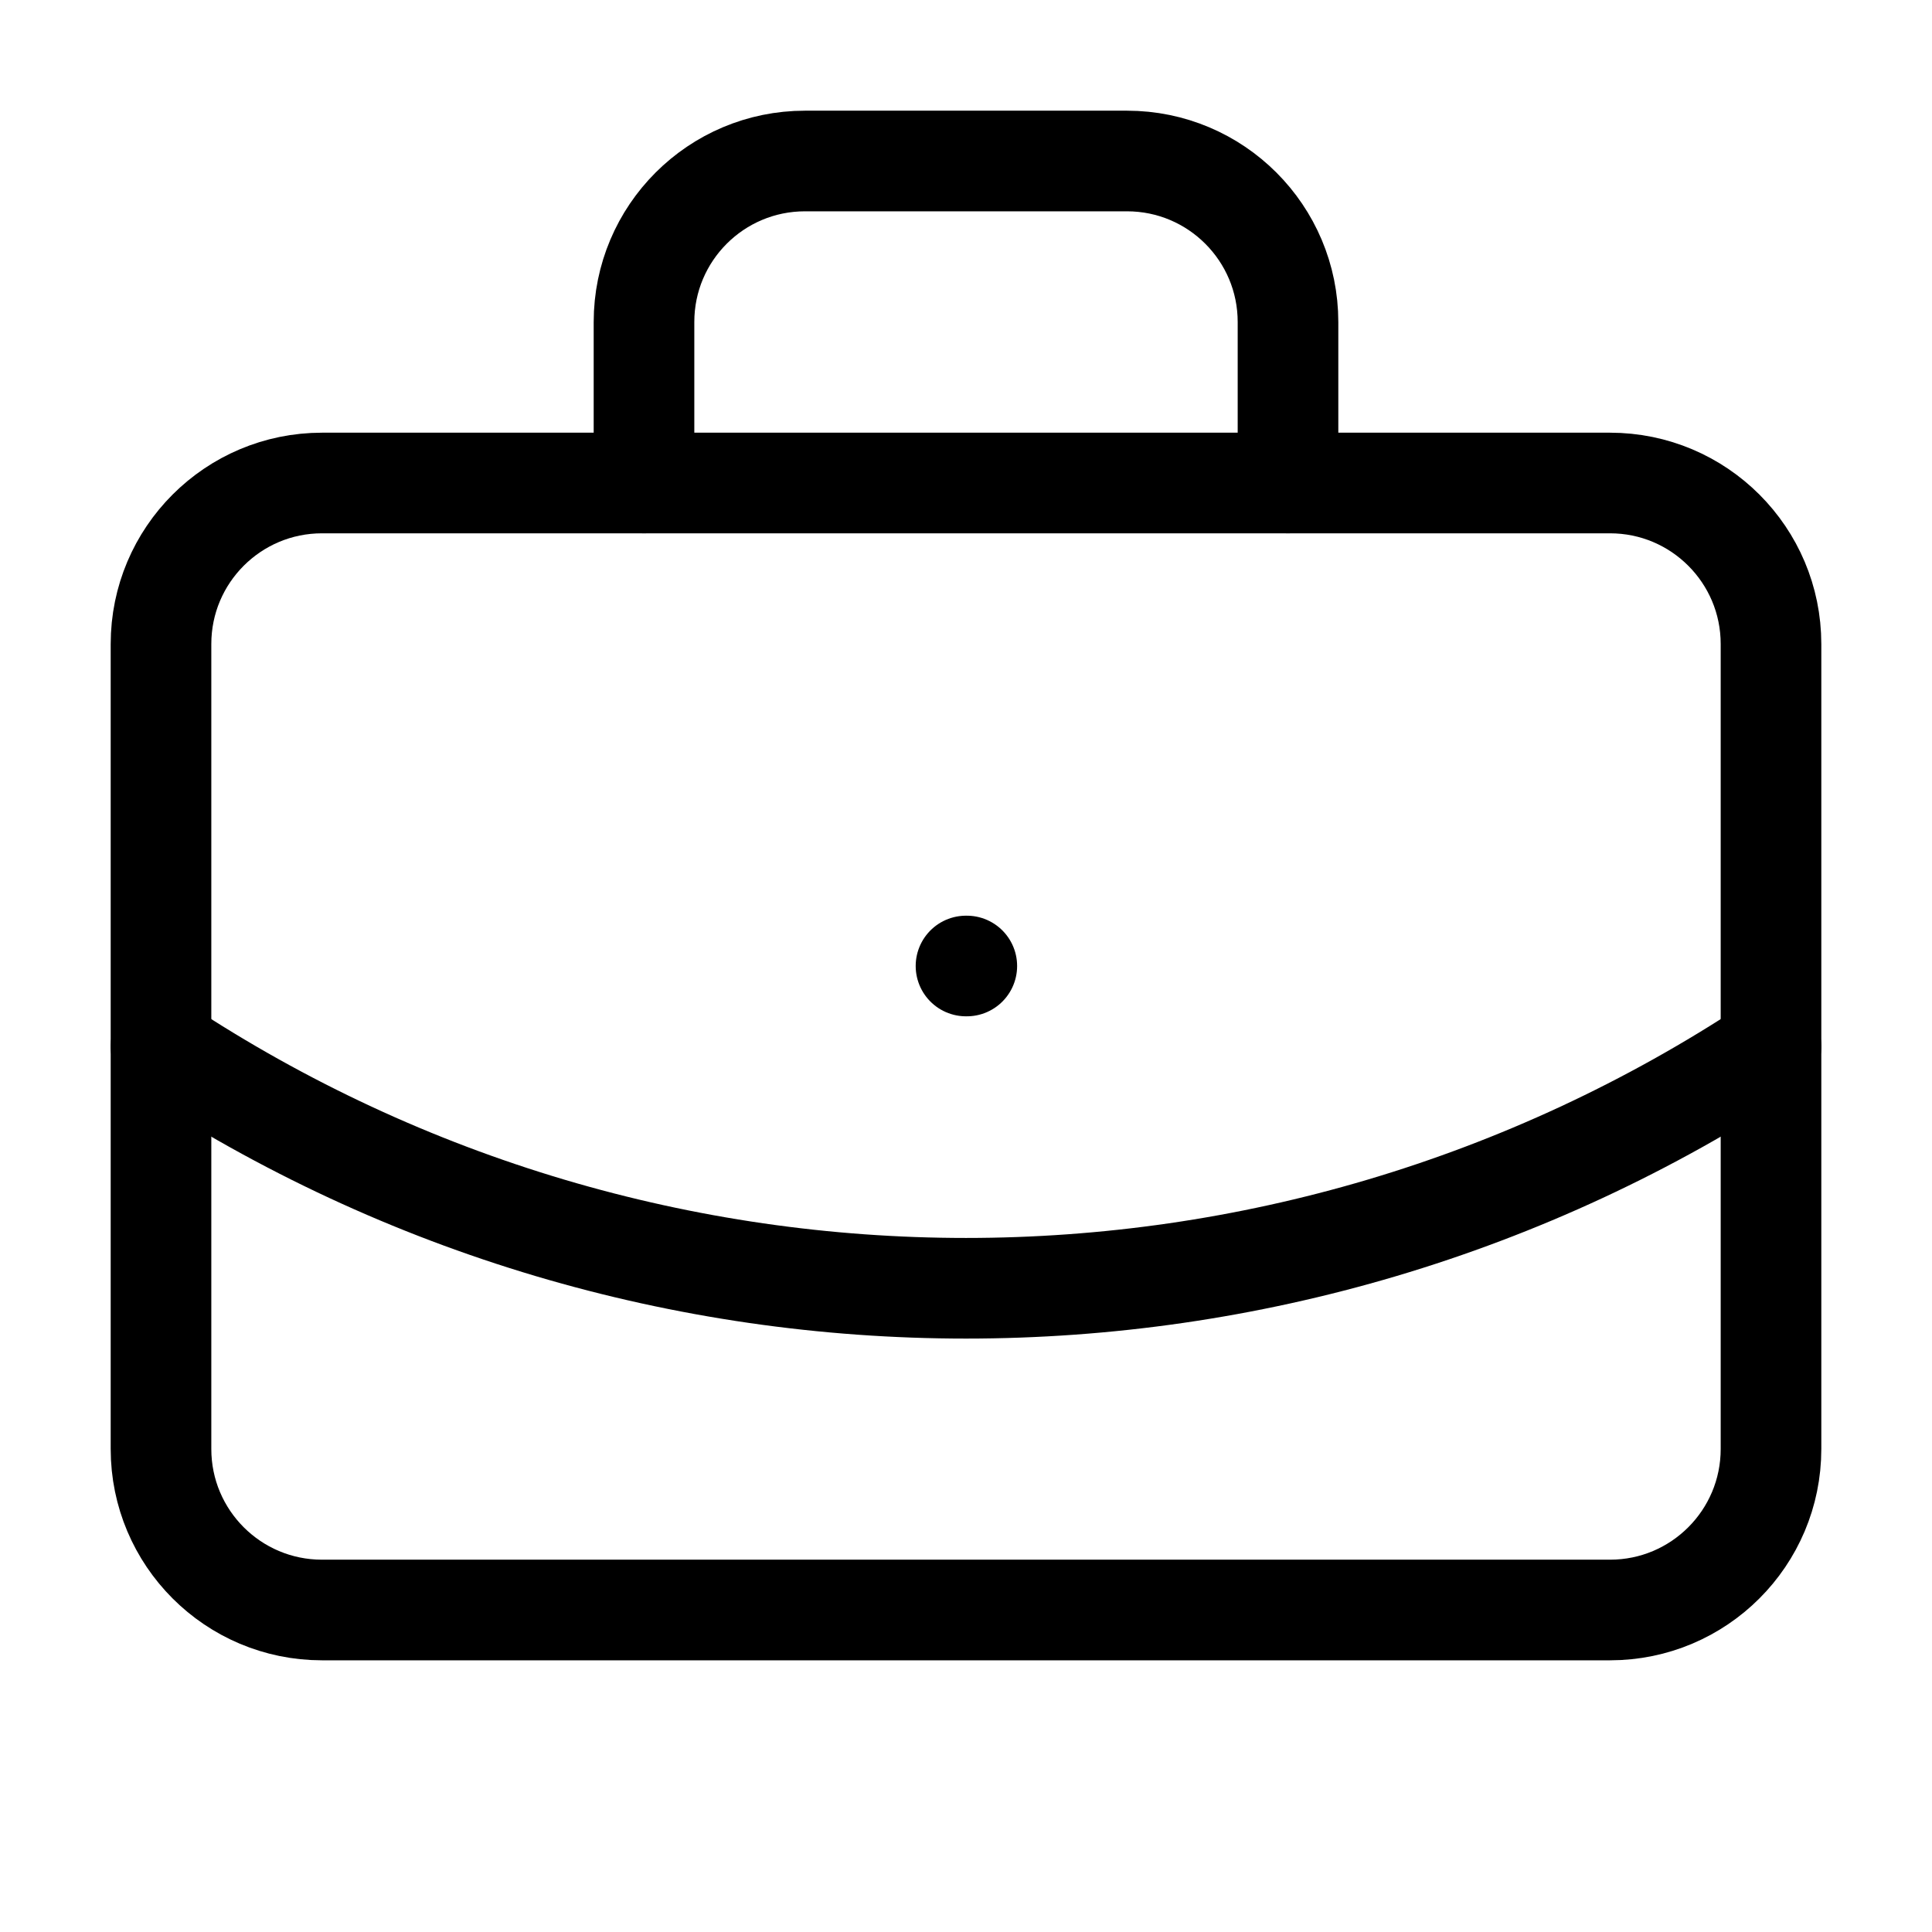
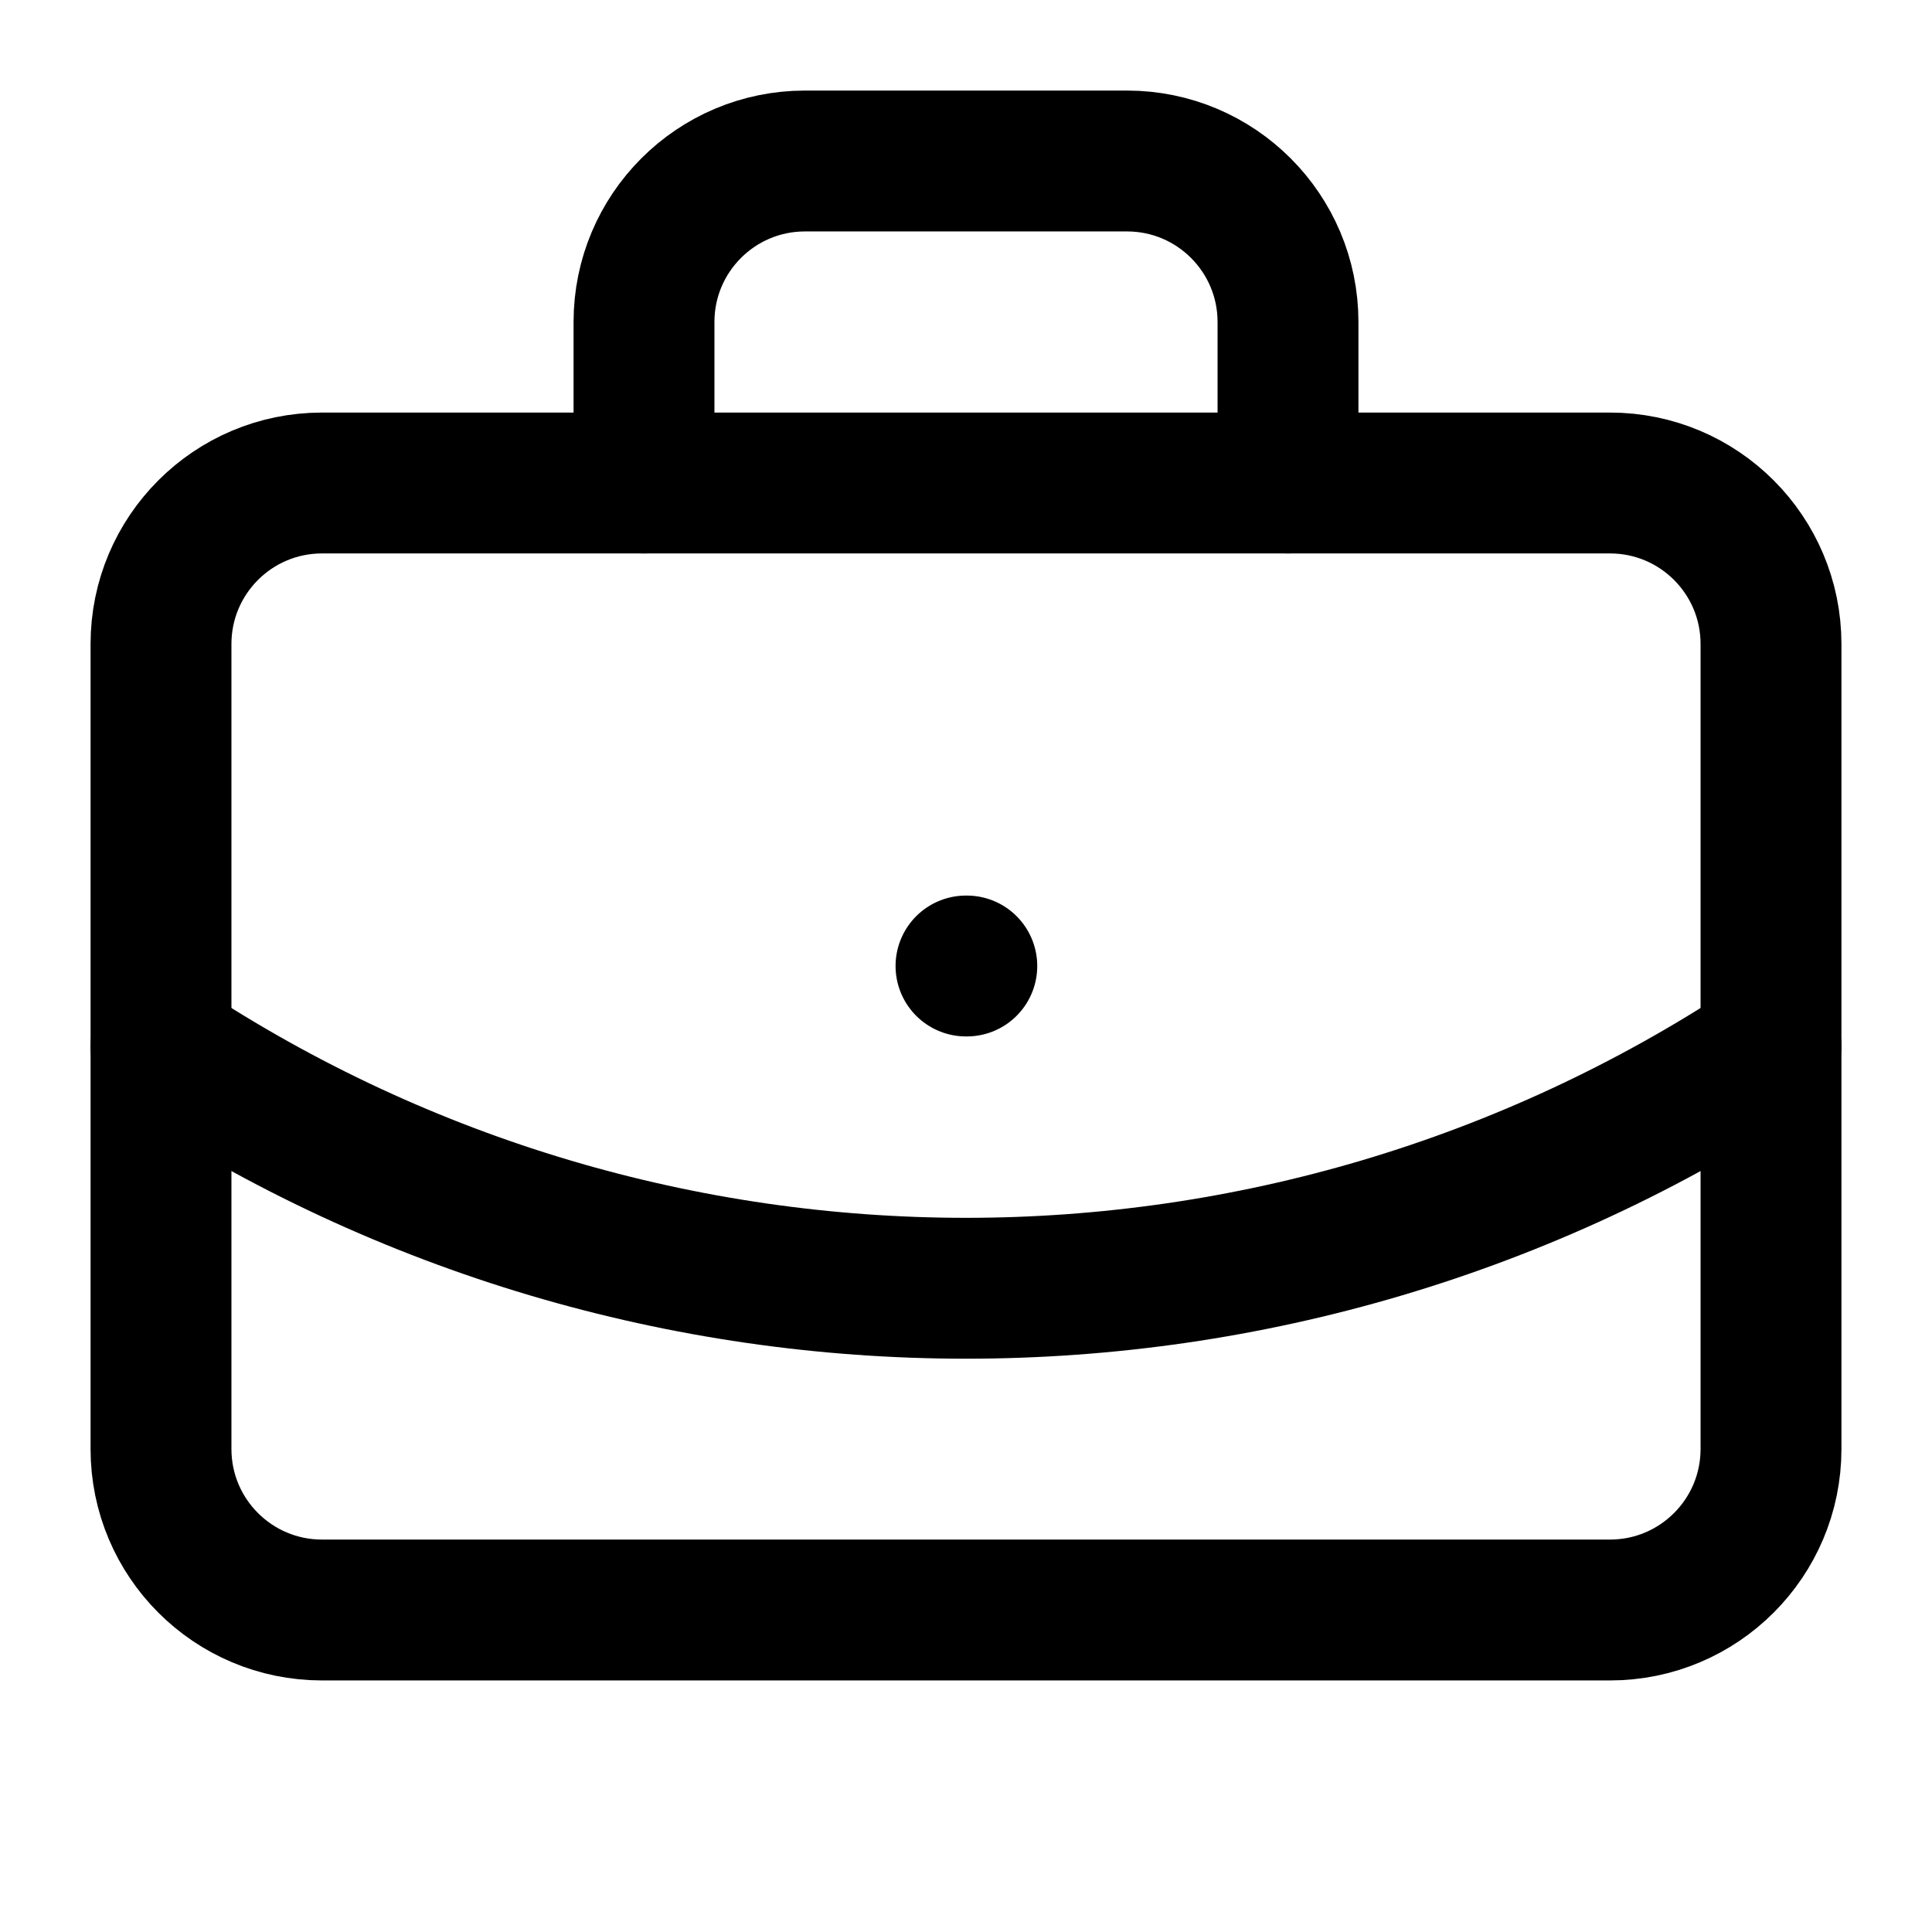
- <svg xmlns="http://www.w3.org/2000/svg" width="24" height="24" viewBox="0 0 24 24" fill="none" stroke="currentColor" stroke-width="1.25" stroke-linecap="round" stroke-linejoin="round" class="lucide lucide-briefcase-business-icon lucide-briefcase-business">
+ <svg xmlns="http://www.w3.org/2000/svg" width="24" height="24" viewBox="0 0 24 24" fill="none" stroke="currentColor" stroke-width="1.75" stroke-linecap="round" stroke-linejoin="round" class="lucide lucide-briefcase-business-icon lucide-briefcase-business">
  <path d="M12 12h.01" />
  <path d="M16 6V4a2 2 0 0 0-2-2h-4a2 2 0 0 0-2 2v2" />
  <path d="M22 13a18.15 18.15 0 0 1-20 0" />
  <rect width="20" height="14" x="2" y="6" rx="2" />
</svg>
